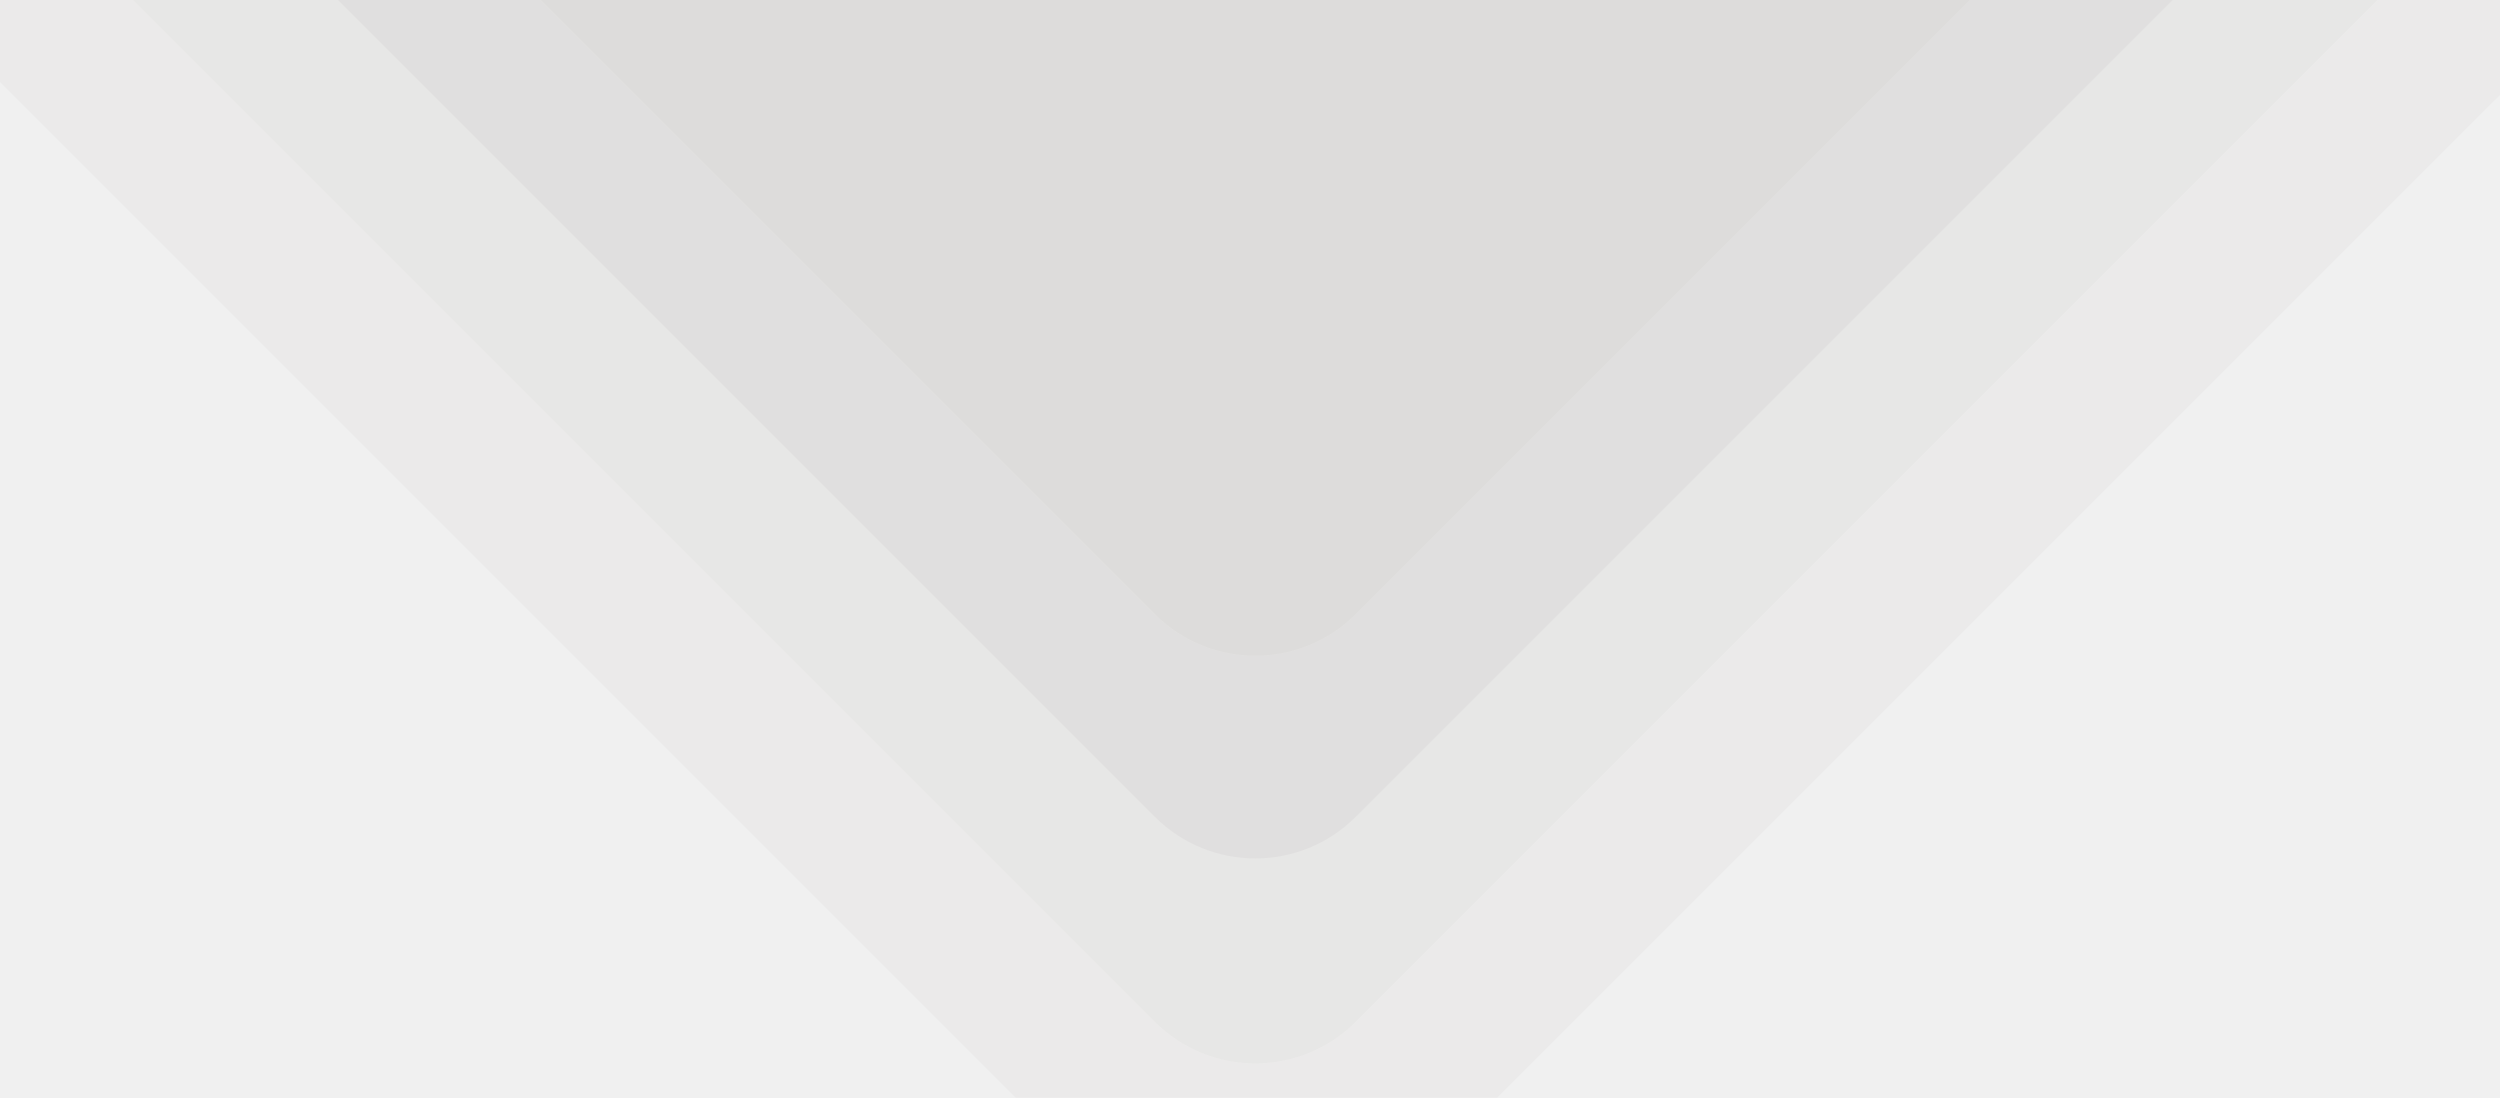
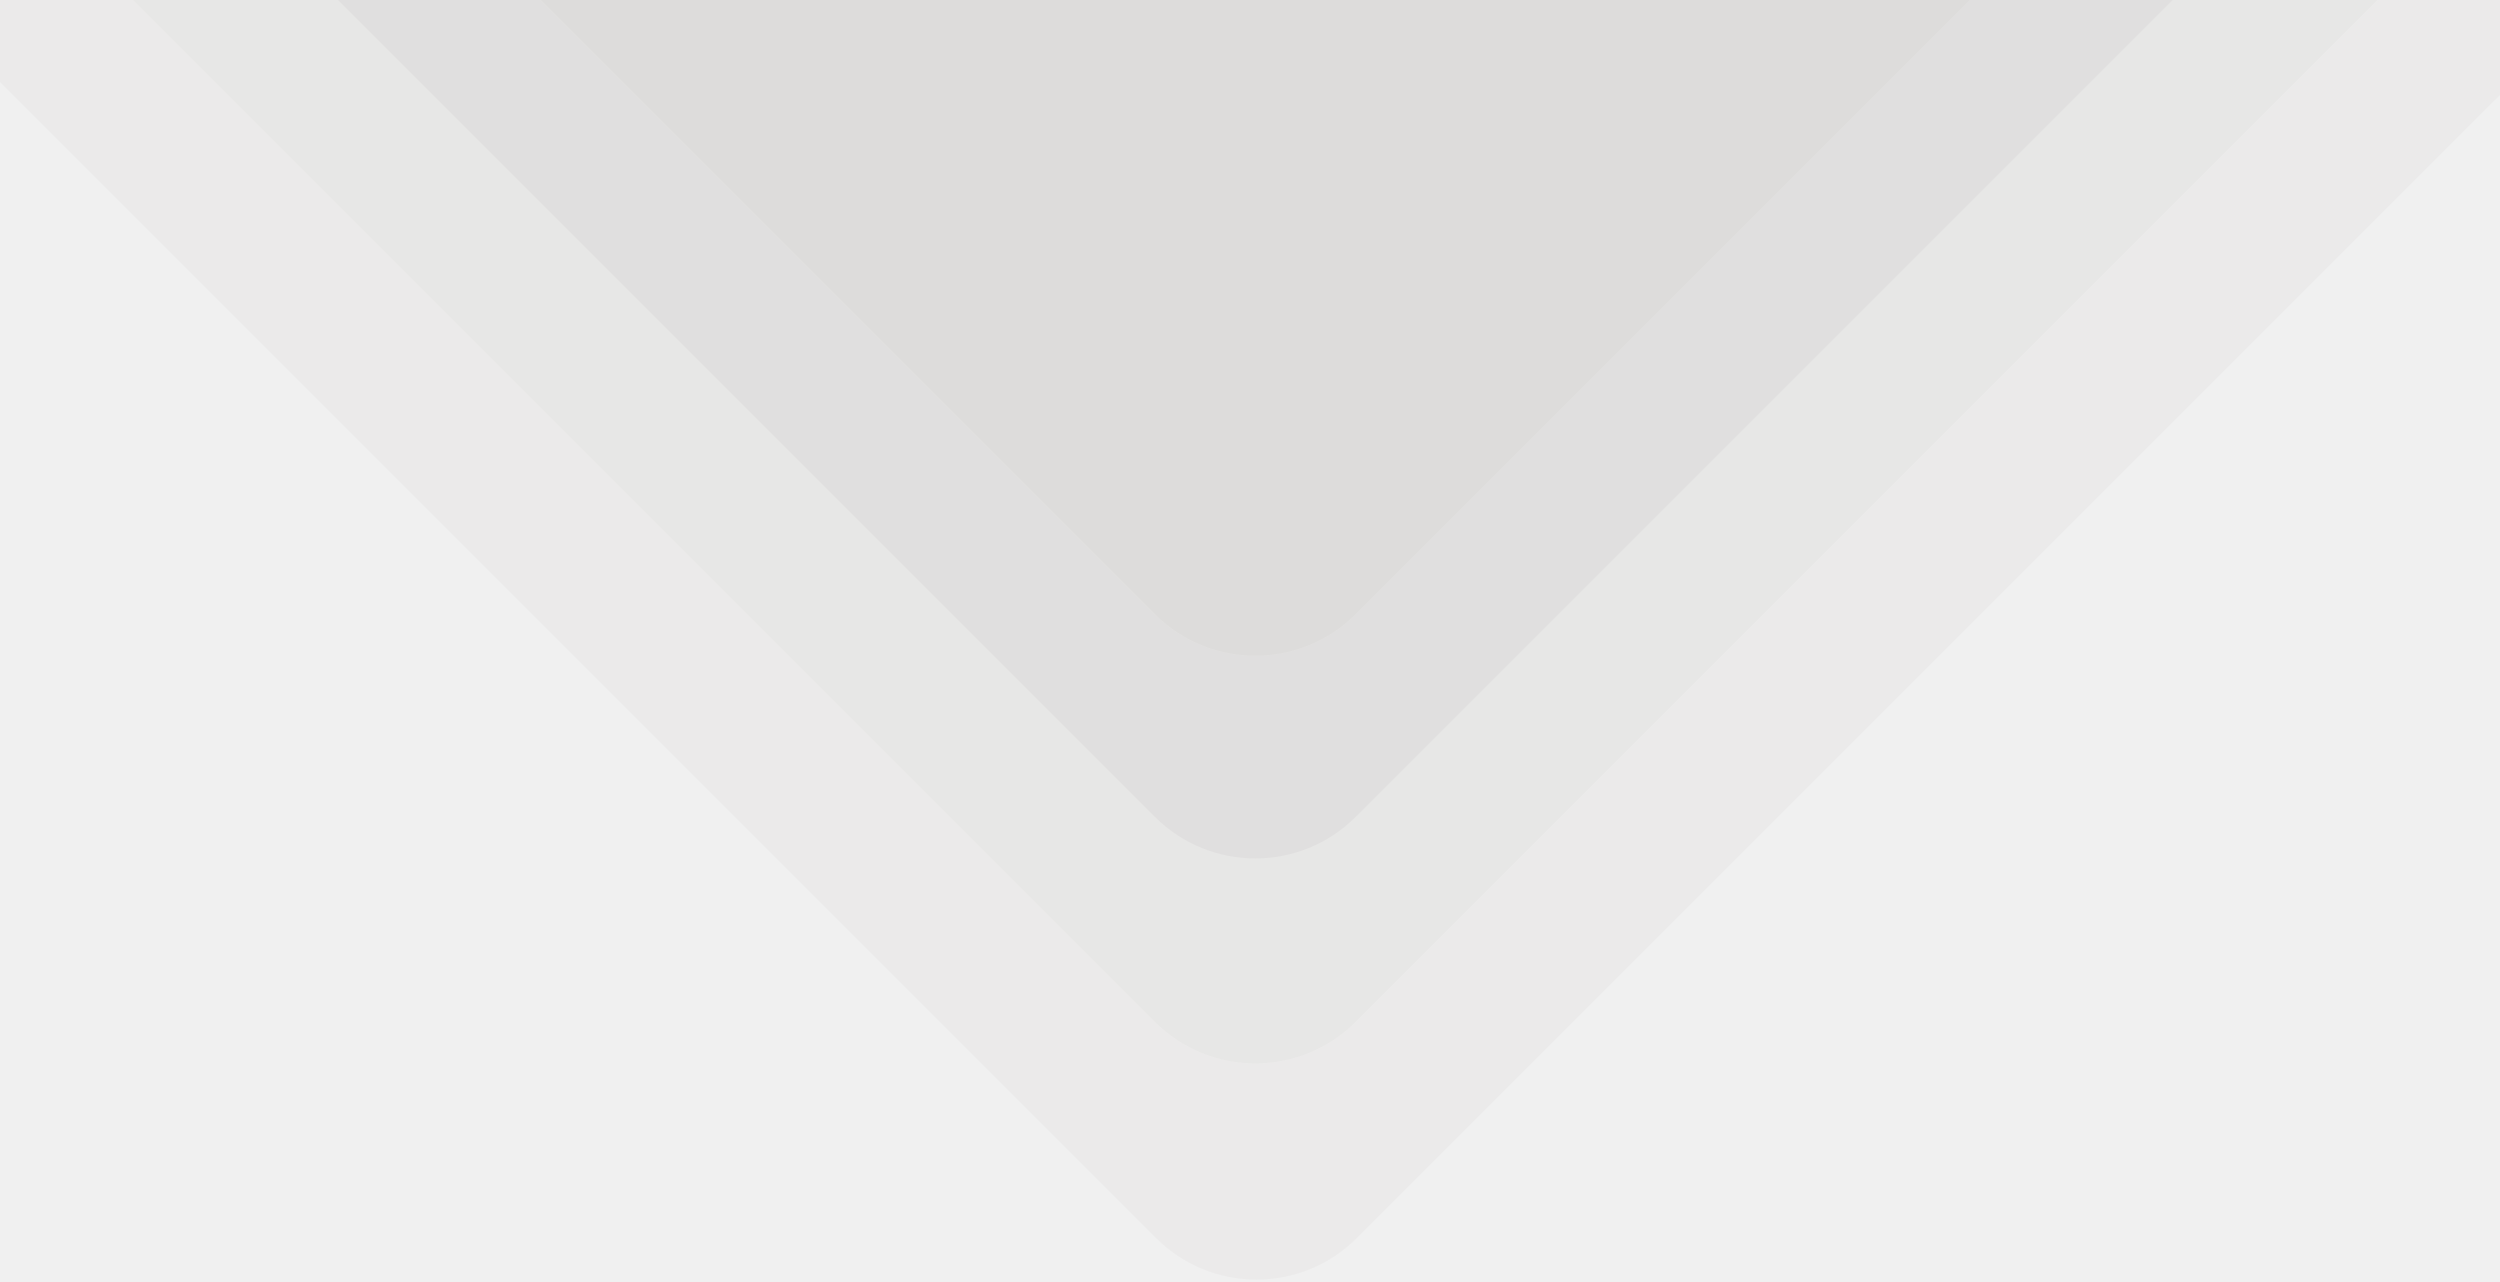
- <svg xmlns="http://www.w3.org/2000/svg" width="1280" height="562" viewBox="0 0 1280 562" fill="none">
+ <svg xmlns="http://www.w3.org/2000/svg" width="1280" height="656" viewBox="0 0 1280 656" fill="none">
  <g opacity="0.4" clip-path="url(#clip0_3105_12842)">
    <g opacity="0.3" clip-path="url(#clip1_3105_12842)">
      <g opacity="0.9" clip-path="url(#clip2_3105_12842)">
        <path opacity="0.2" d="M1913.61 -585L694.729 633.877C666.327 662.279 620.279 662.279 591.877 633.877L-627 -585L1913.61 -585Z" fill="#2B2015" />
        <path opacity="0.3" d="M1724.93 -507.637L694.142 523.154C665.74 551.556 619.692 551.556 591.29 523.154L-439.501 -507.637L1724.93 -507.637Z" fill="#2B2015" />
        <path opacity="0.5" d="M1508.49 -396.121L694.141 418.226C665.739 446.628 619.691 446.628 591.289 418.226L-223.058 -396.121L1508.49 -396.121Z" fill="#2B2015" />
        <path opacity="0.5" d="M1302.87 -294.303L694.141 314.423C665.739 342.825 619.691 342.825 591.289 314.423L-17.437 -294.303L1302.87 -294.303Z" fill="#2B2015" />
      </g>
    </g>
  </g>
  <defs>
    <clipPath id="clip0_3105_12842">
-       <rect width="1280" height="562" fill="white" />
+       <rect width="1280" height="656" fill="white" />
    </clipPath>
    <clipPath id="clip1_3105_12842">
      <rect width="3632" height="1288" fill="white" transform="translate(1288 -2976) rotate(90)" />
    </clipPath>
    <clipPath id="clip2_3105_12842">
      <rect width="950.303" height="1318.79" fill="white" transform="translate(1288 -294.303) rotate(90)" />
    </clipPath>
  </defs>
</svg>
